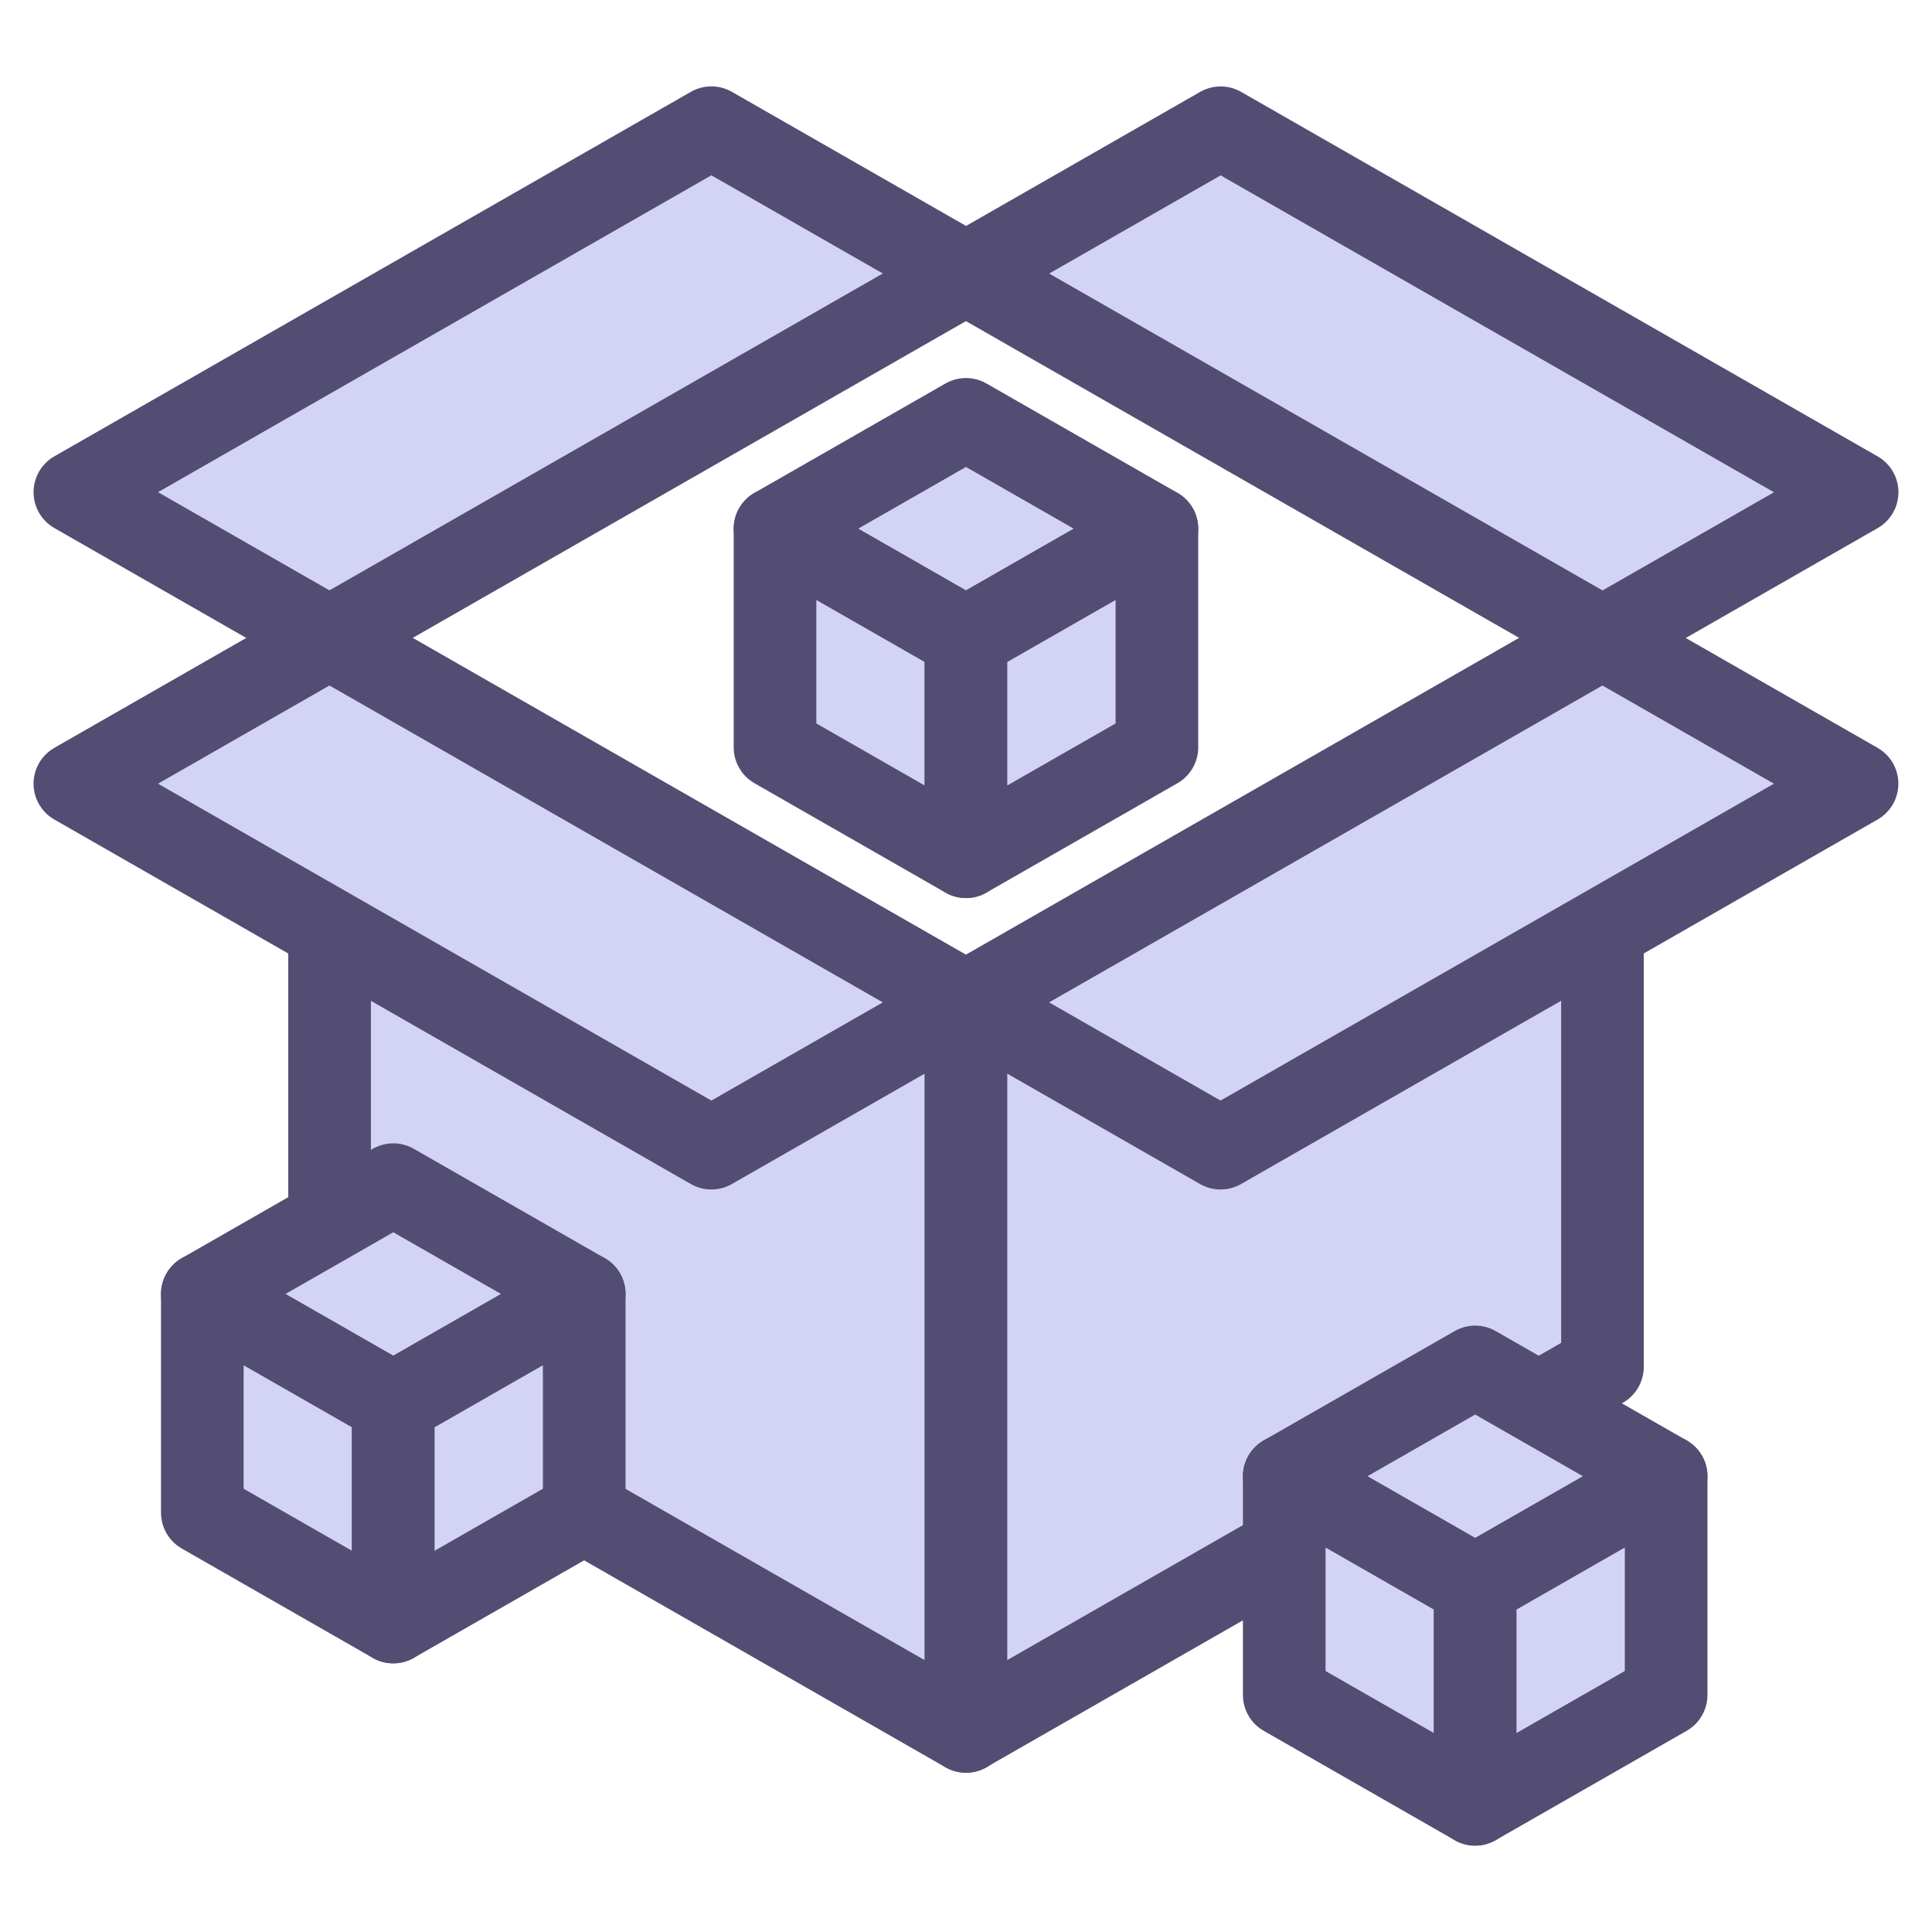
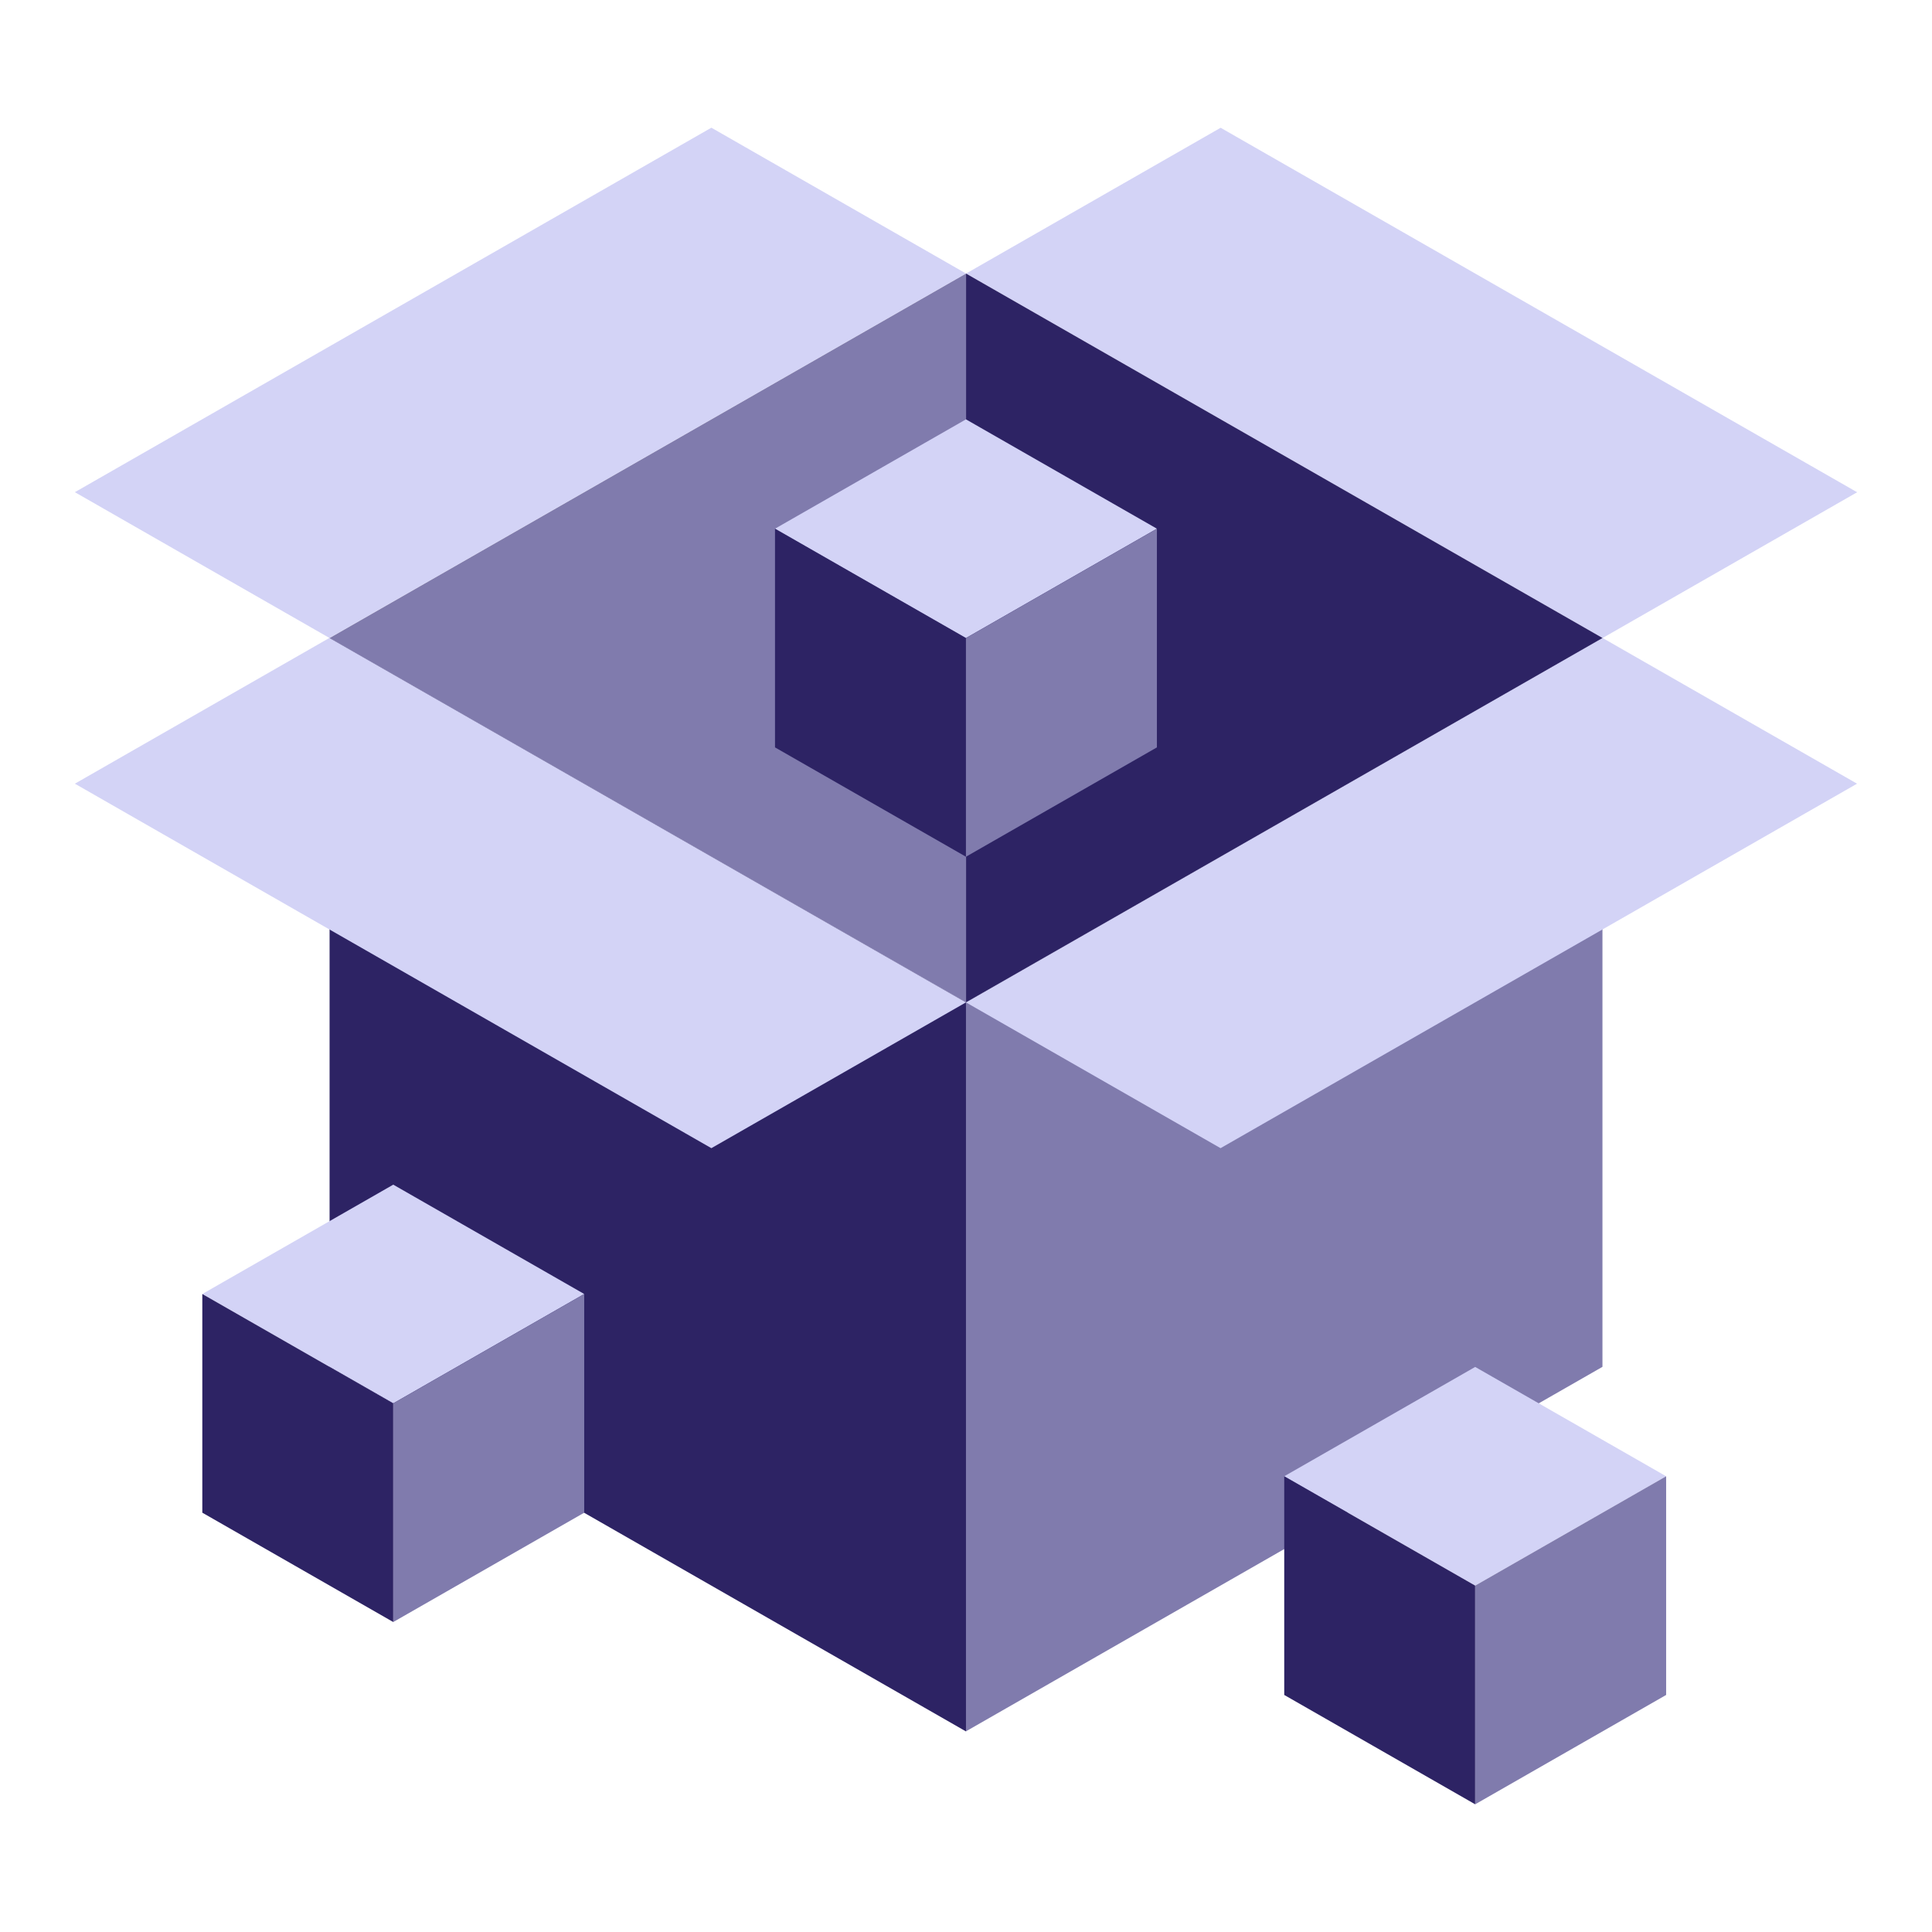
<svg xmlns="http://www.w3.org/2000/svg" id="svg12512" viewBox="0 0 300 300" version="1.1" width="300" height="300">
+   <style>
+   .mpm-face{stroke:none;fill-rule:evenodd}
+   .mpm-top{fill:#d3d3f6}
+   .mpm-right{fill:#807bad}
+   .mpm-left{fill:#2d2364}
+ </style>
  <defs id="defs155" />
  <g id="layer1" transform="translate(-363.3612,-479.6723)">
-     <g id="g19383" transform="matrix(0.8334859,0,0,0.8334859,89.86502,22.7996)" style="fill:#d3d3f6;fill-opacity:1;stroke:#534d73;stroke-opacity:1">
-       <path id="path12540" style="fill:#d3d3f6;fill-opacity:1;fill-rule:evenodd;stroke:#534d73;stroke-width:15.394;stroke-linecap:round;stroke-linejoin:round;stroke-opacity:1" d="m 389.537,667.015 118.58,67.904 v 135.804 l -118.58,-67.904 z" />
-       <path id="path12542" style="fill:#d3d3f6;fill-opacity:1;fill-rule:evenodd;stroke:#534d73;stroke-width:15.394;stroke-linecap:round;stroke-linejoin:round;stroke-opacity:1" d="M 508.095,734.892 626.675,666.988 V 802.792 l -118.58,67.904 z" />
-       <path id="path12548" style="fill:#d3d3f6;fill-opacity:1;fill-rule:evenodd;stroke:#534d73;stroke-width:15.394;stroke-linecap:round;stroke-linejoin:round;stroke-opacity:1" d="m 626.69,667.015 -118.58,-67.904 47.431,-27.161 118.58,67.904 z" />
-       <path id="path12550" style="fill:#d3d3f6;fill-opacity:1;fill-rule:evenodd;stroke:#534d73;stroke-width:15.394;stroke-linecap:round;stroke-linejoin:round;stroke-opacity:1" d="m 508.095,734.892 -47.431,27.161 -118.58,-67.904 47.431,-27.161 z" />
-       <path id="path13068" style="fill:#d3d3f6;fill-opacity:1;fill-rule:evenodd;stroke:#534d73;stroke-width:15.394;stroke-linecap:round;stroke-linejoin:round;stroke-opacity:1" d="m 508.095,734.892 118.58,-67.904 47.431,27.161 -118.58,67.904 z" />
-       <path id="path13070" d="m 342.084,639.841 118.58,-67.904 47.431,27.161 -118.58,67.904 z" style="fill:#d3d3f6;fill-opacity:1;fill-rule:evenodd;stroke:#534d73;stroke-width:15.394;stroke-linecap:round;stroke-linejoin:round;stroke-opacity:1" />
-       <path id="path13429" style="fill:#d3d3f6;fill-opacity:1;stroke:#534d73;stroke-width:15.394;stroke-linecap:round;stroke-linejoin:round;stroke-opacity:1" d="m 508.095,626.273 -35.574,20.371 35.574,20.371 35.574,-20.371 z" />
-       <path id="path13431" style="fill:#d3d3f6;fill-opacity:1;stroke:#534d73;stroke-width:15.394;stroke-linecap:round;stroke-linejoin:round;stroke-opacity:1" d="m 508.095,667.015 v 40.742 l -35.574,-20.371 v -40.742 z" />
-       <path id="path13433" d="m 508.095,667.015 4e-5,40.742 35.574,-20.371 v -40.742 z" style="fill:#d3d3f6;fill-opacity:1;stroke:#534d73;stroke-width:15.394;stroke-linecap:round;stroke-linejoin:round;stroke-opacity:1" />
-       <path id="path13429-7" style="fill:#d3d3f6;fill-opacity:1;stroke:#534d73;stroke-width:15.394;stroke-linecap:round;stroke-linejoin:round;stroke-opacity:1" d="m 401.401,768.85 -35.574,20.371 35.574,20.371 35.574,-20.371 z" />
-       <path id="path13431-4" style="fill:#d3d3f6;fill-opacity:1;stroke:#534d73;stroke-width:15.394;stroke-linecap:round;stroke-linejoin:round;stroke-opacity:1" d="m 401.401,809.592 v 40.742 L 365.827,829.962 V 789.221 Z" />
-       <path id="path13433-7" d="m 401.401,809.592 4e-5,40.742 35.574,-20.371 V 789.221 Z" style="fill:#d3d3f6;fill-opacity:1;stroke:#534d73;stroke-width:15.394;stroke-linecap:round;stroke-linejoin:round;stroke-opacity:1" />
-       <path id="path13514" d="m 602.964,802.808 -35.574,20.371 35.574,20.371 35.574,-20.371 z" style="fill:#d3d3f6;fill-opacity:1;stroke:#534d73;stroke-width:15.394;stroke-linecap:round;stroke-linejoin:round;stroke-opacity:1" />
-       <path id="path13516" d="m 602.964,843.549 v 40.742 l -35.574,-20.371 v -40.742 z" style="fill:#d3d3f6;fill-opacity:1;stroke:#534d73;stroke-width:15.394;stroke-linecap:round;stroke-linejoin:round;stroke-opacity:1" />
-       <path id="path13518" style="fill:#d3d3f6;fill-opacity:1;stroke:#534d73;stroke-width:15.394;stroke-linecap:round;stroke-linejoin:round;stroke-opacity:1" d="m 602.964,843.549 3e-5,40.742 35.574,-20.371 v -40.742 z" />
+     <g id="g19383" transform="matrix(0.8334859,0,0,0.8334859,89.86502,22.7996)">
+       <path class="mpm-face mpm-left" id="path12540" d="m 389.537,667.015 118.58,67.904 v 135.804 l -118.58,-67.904 z" />
+       <path class="mpm-face mpm-right" id="path12542" d="M 508.095,734.892 626.675,666.988 V 802.792 l -118.58,67.904 z" />
+       <path class="mpm-face mpm-top" id="path12548" d="m 626.69,667.015 -118.58,-67.904 47.431,-27.161 118.58,67.904 z" />
+       <path class="mpm-face mpm-top" id="path12550" d="m 508.095,734.892 -47.431,27.161 -118.58,-67.904 47.431,-27.161 z" />
+       <path class="mpm-face mpm-top" id="path13068" d="m 508.095,734.892 118.58,-67.904 47.431,27.161 -118.58,67.904 z" />
+       <path class="mpm-face mpm-top" id="path13070" d="m 342.084,639.841 118.58,-67.904 47.431,27.161 -118.58,67.904 z" />
+       <clipPath id="mpm-rim" clipPathUnits="userSpaceOnUse">
+         <path d="M 389.537,667.015 L 508.11,599.111 L 626.683,667.002 L 508.095,734.892 Z" />
+       </clipPath>
+       <g clip-path="url(#mpm-rim)">
+         <path class="mpm-face mpm-right" d="M 389.537,667.015 L 508.11,599.111 L 508.11,734.915 L 389.537,802.819 Z" />
+         <path class="mpm-face mpm-left" d="M 508.11,599.111 L 626.683,667.002 L 626.683,802.806 L 508.11,734.915 Z" />
+       </g>
+       <path class="mpm-face mpm-top" id="path13429" d="m 508.095,626.273 -35.574,20.371 35.574,20.371 35.574,-20.371 z" />
+       <path class="mpm-face mpm-left" id="path13431" d="m 508.095,667.015 v 40.742 l -35.574,-20.371 v -40.742 z" />
+       <path class="mpm-face mpm-right" id="path13433" d="m 508.095,667.015 4e-5,40.742 35.574,-20.371 v -40.742 z" />
+       <path class="mpm-face mpm-top" id="path13429-7" d="m 401.401,768.85 -35.574,20.371 35.574,20.371 35.574,-20.371 z" />
+       <path class="mpm-face mpm-left" id="path13431-4" d="m 401.401,809.592 v 40.742 L 365.827,829.962 V 789.221 Z" />
+       <path class="mpm-face mpm-right" id="path13433-7" d="m 401.401,809.592 4e-5,40.742 35.574,-20.371 V 789.221 Z" />
+       <path class="mpm-face mpm-top" id="path13514" d="m 602.964,802.808 -35.574,20.371 35.574,20.371 35.574,-20.371 z" />
+       <path class="mpm-face mpm-left" id="path13516" d="m 602.964,843.549 v 40.742 l -35.574,-20.371 v -40.742 z" />
+       <path class="mpm-face mpm-right" id="path13518" d="m 602.964,843.549 3e-5,40.742 35.574,-20.371 v -40.742 z" />
    </g>
  </g>
</svg>
